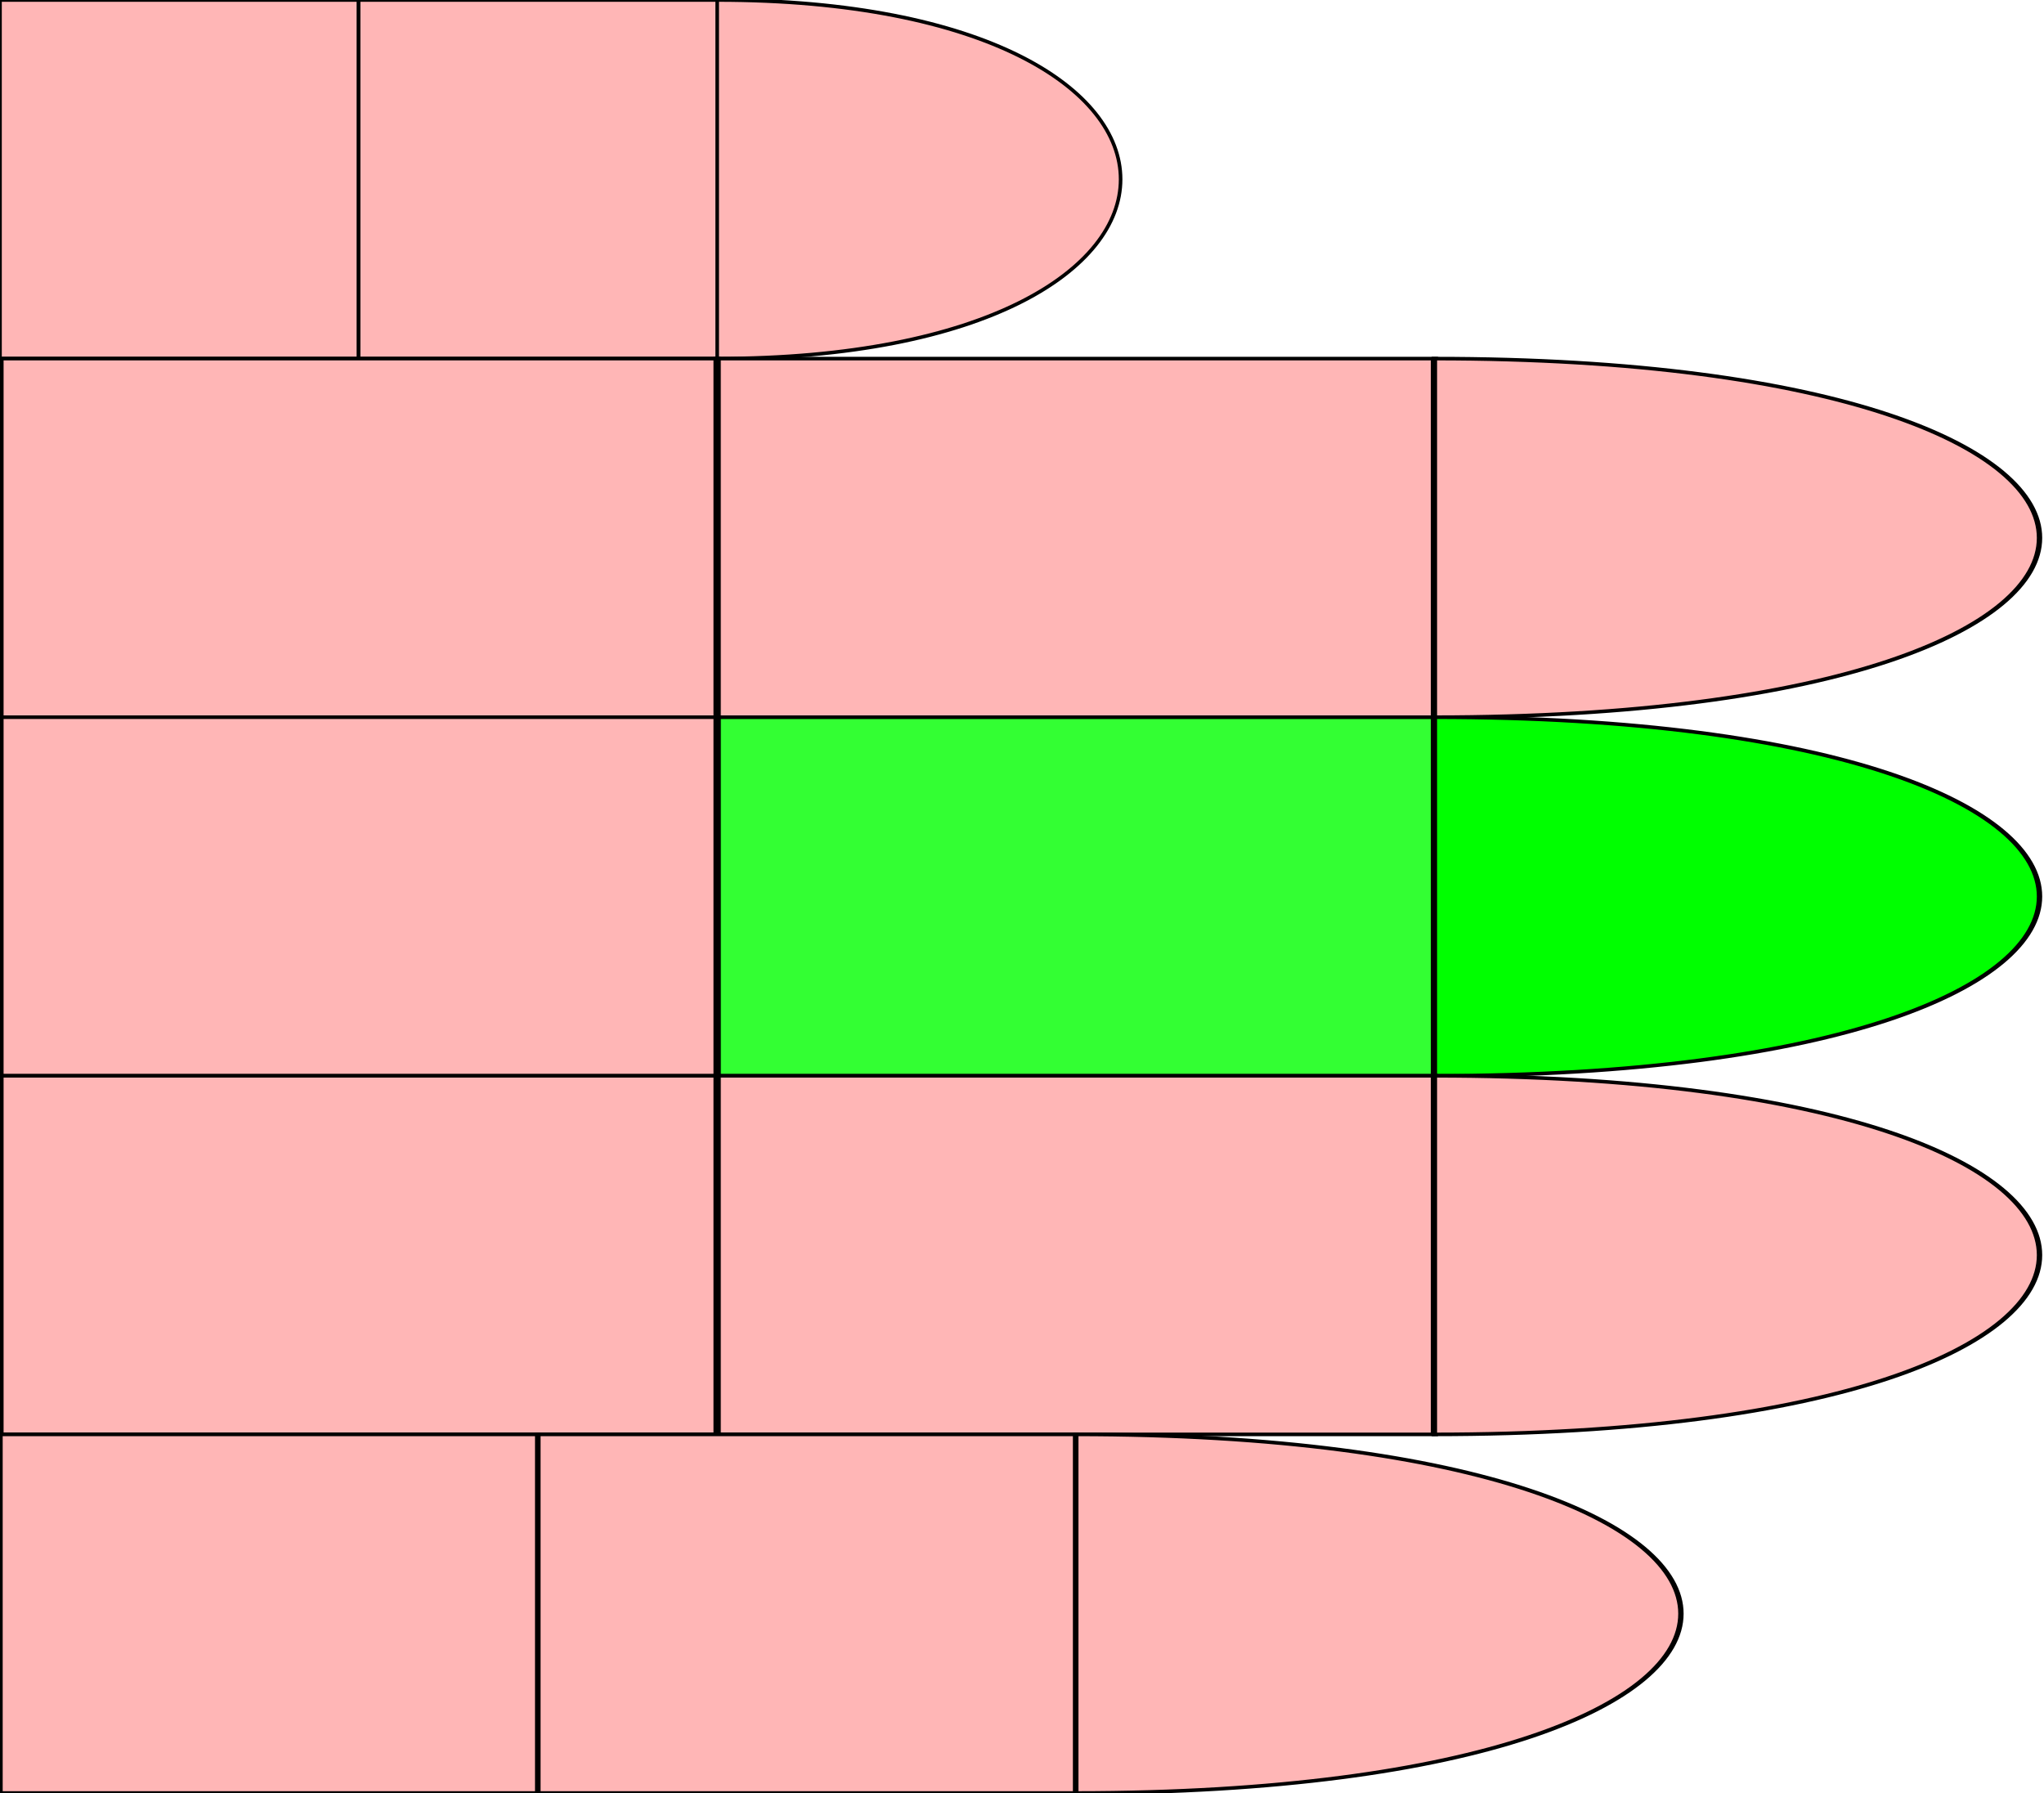
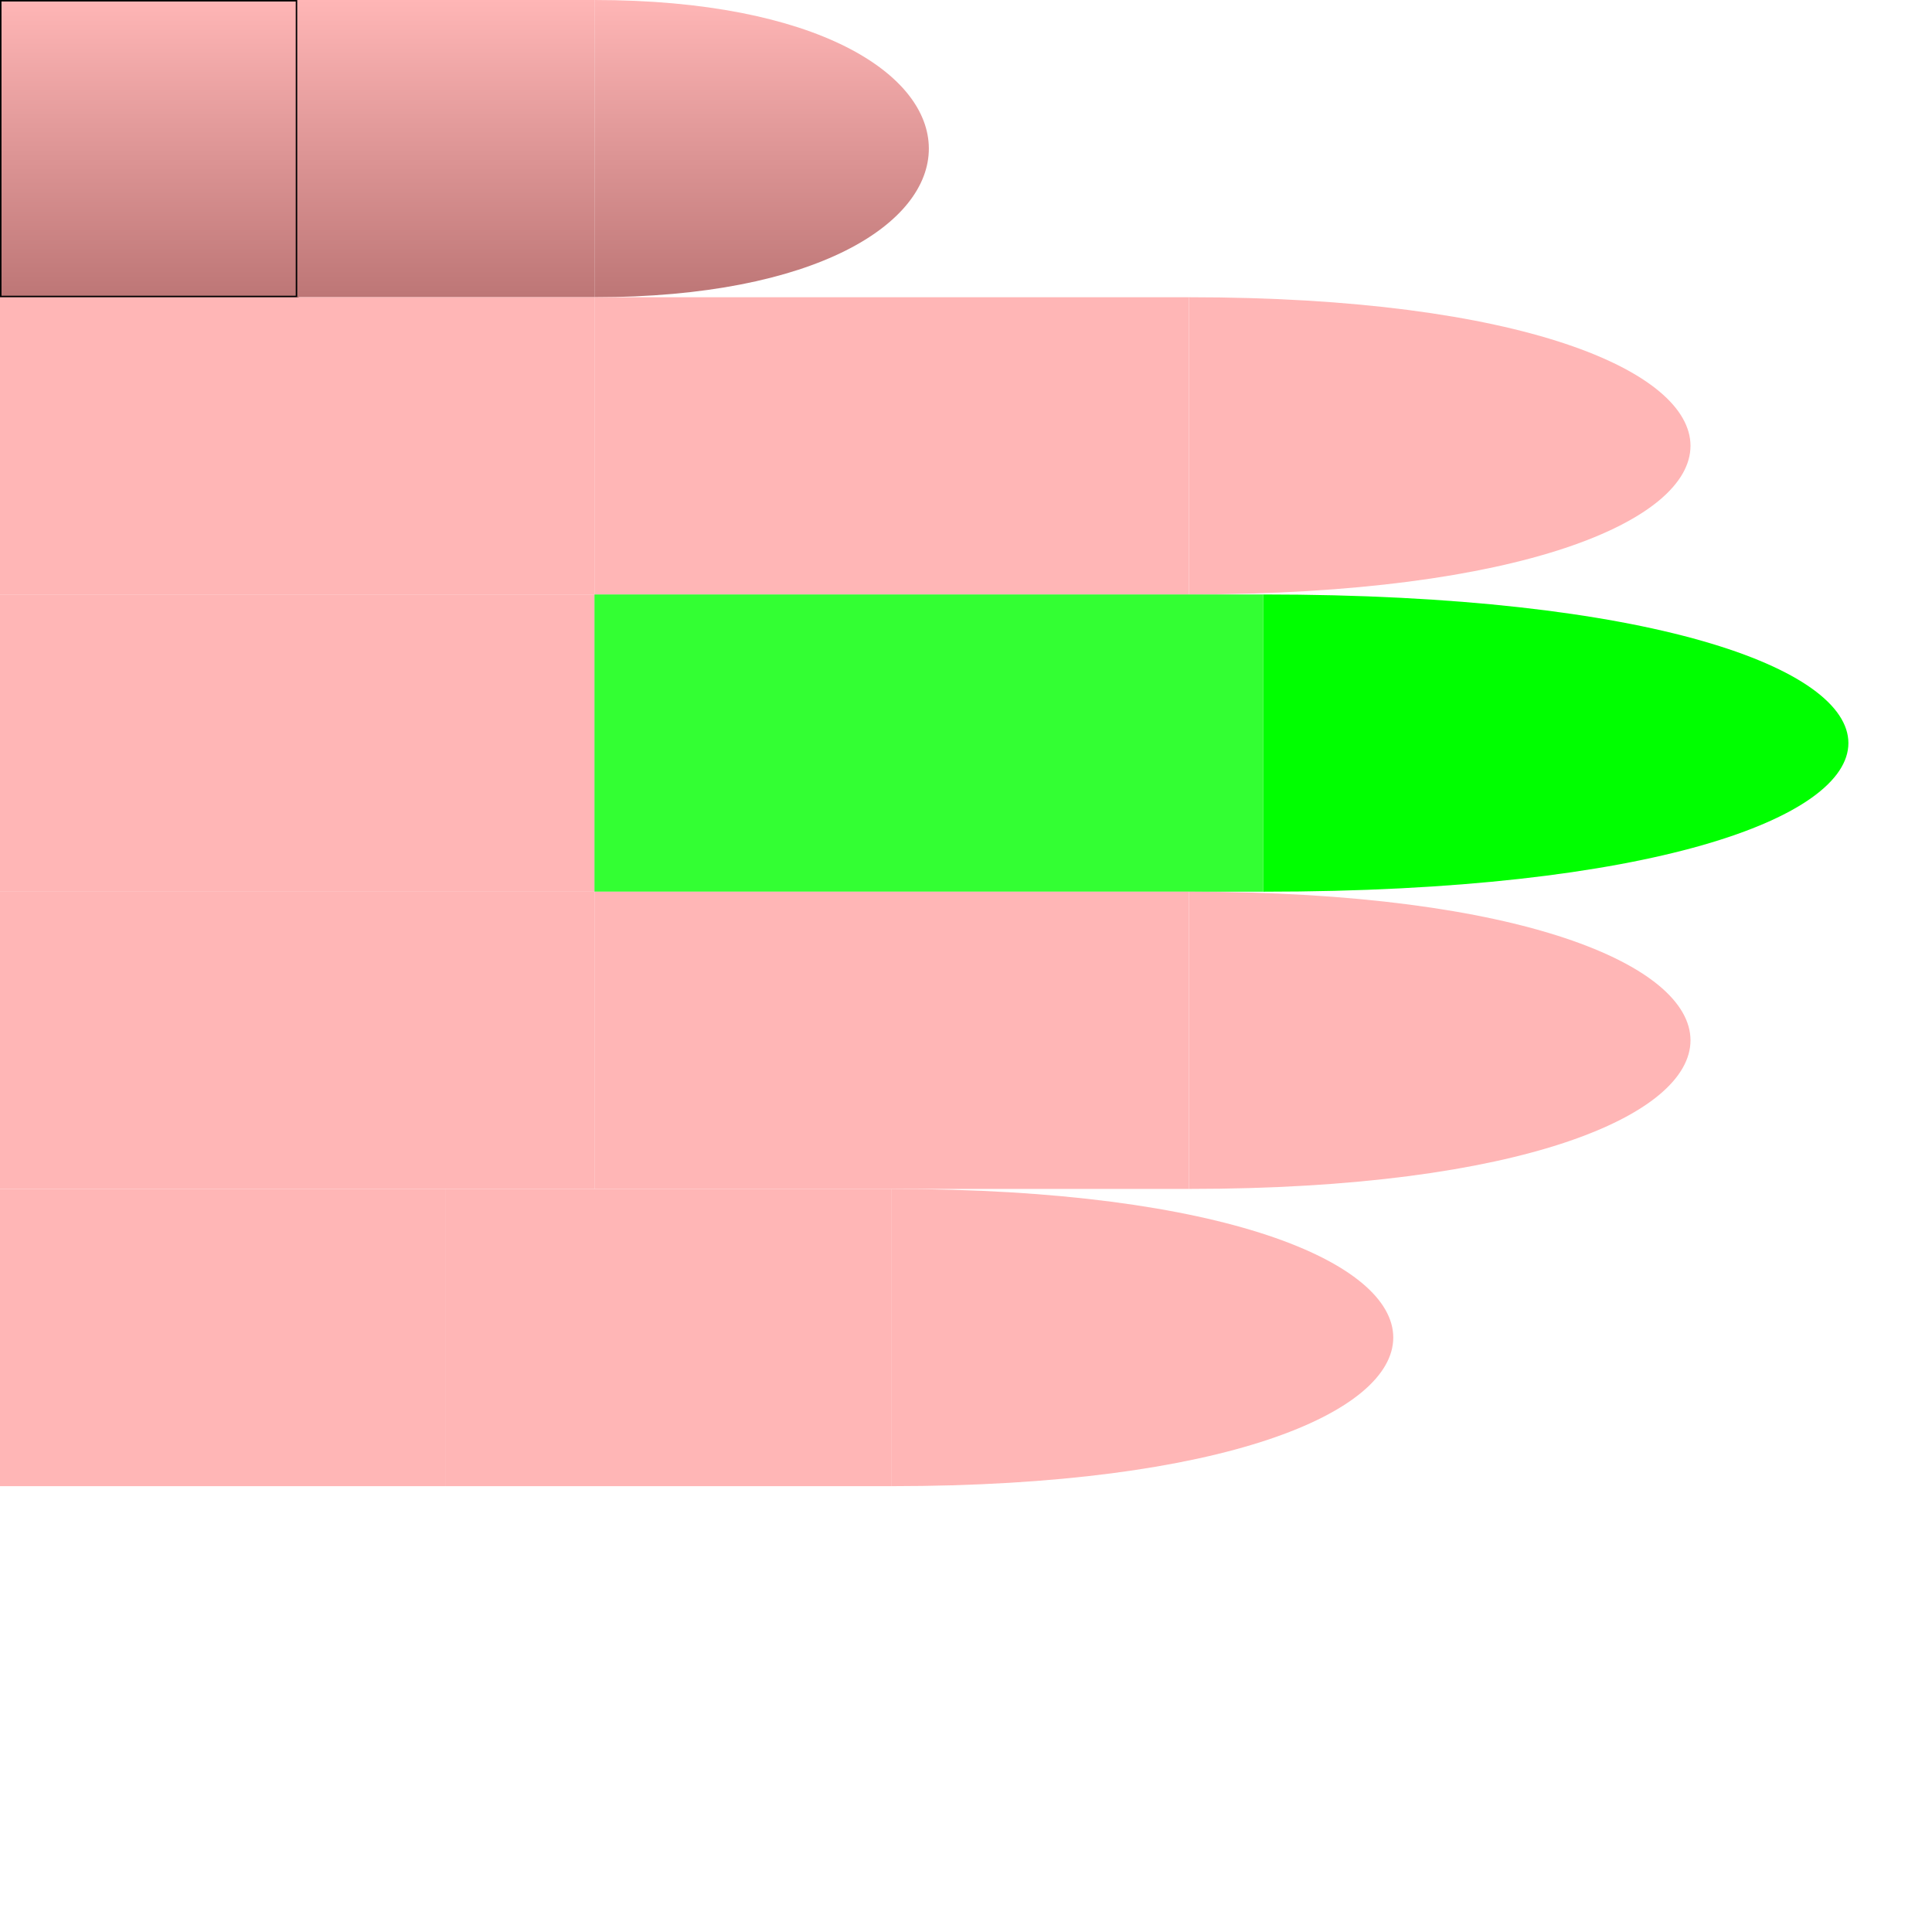
- <svg xmlns="http://www.w3.org/2000/svg" id="chord-hand" viewBox="0 0 570 500" fill="none">
+ <svg xmlns="http://www.w3.org/2000/svg" id="chord-hand" viewBox="0 0 65 65" fill="none">
  <style>
        #thumb {
-             fill: #ffb6b6ff;
+             fill: url("#thumbGradient");
        }
        #index {
            fill: #ffb6b6ff;
        }
        #middle {
            fill: #ffb6b6ff;
        }
        #ring {
            fill: #ffb6b6ff;
        }
        #pinky {
            fill: #ffb6b6ff;
        }
    #middle #pf {
        fill: #0F06;
        False {
            True {stroke: #00F; stroke-width: 2px;}
            False {stroke: none;}
        }
    }#middle #mf {
        fill: #0F0C;
        False {
            True {stroke: #00F; stroke-width: 2px;}
            False {stroke: none;}
        }
    }#middle #pf {
        fill: #0F0F;
        False {
            True {stroke: #00F; stroke-width: 2px;}
            False {stroke: none;}
        }
    }</style>
  <defs>
-     <path id="phalange" d="                 M 0 0                  L 10 0                 L 10 10                 L 0 10                 Z" stroke-width="0.1px" stroke="#000" />
-     <path id="tip" d="                 M 0 0                  C 15 0, 15 10, 0 10                 L 0 10                 Z" stroke-width="0.1px" stroke="#000" />
+     <linearGradient id="thumbGradient" x1="1" x2="1" y1="0" y2="1">
+       <stop offset="0%" stop-color="#ffb6b6ff" />
+       <stop offset="100%" stop-color="#BD7676" />
+     </linearGradient>
+     <path id="phalange" d="                 M 0 0                  L 10 0                 L 10 10                 L 0 10                 Z" stroke-width="useCurrent" stroke="useCurrent" />
+     <path id="tip" d="                 M 0 0                  C 15 0, 15 10, 0 10                 L 0 10                 Z" stroke-width="useCurrent" stroke="useCurrent" />
+     <g id="hand" viewBox="0 0 50 50" x="0" y="0">
+       <g id="thumb">
+         <use id="me" href="#phalange" stroke="#000" stroke-width="0.1px" transform="translate(0,0) scale(1,1) " />
+         <use id="mf" href="#phalange" transform="translate(10,0) scale(1,1) " />
+         <use id="pf" href="#tip" transform="translate(20,0) scale(1,1) " />
+       </g>
+       <g id="index" transform="translate(0,10)">
+         <use id="me" href="#phalange" transform="translate(0,0) scale(2,1) " />
+         <use id="mf" href="#phalange" transform="translate(20,0) scale(2,1) " />
+         <use id="pf" href="#tip" transform="translate(40,0) scale(1.5,1) " />
+       </g>
+       <g id="middle" transform="translate(0,20)">
+         <use id="me" href="#phalange" transform="translate(0,0) scale(2,1) " />
+         <use id="mf" href="#phalange" transform="translate(20,0) scale(2.25,1) " />
+         <use id="pf" href="#tip" transform="translate(42.5,0) scale(1.75,1) " />
+       </g>
+       <g id="ring" transform="translate(0,30)">
+         <use id="me" href="#phalange" transform="translate(0,0) scale(2,1) " />
+         <use id="mf" href="#phalange" transform="translate(20,0) scale(2,1) " />
+         <use id="pf" href="#tip" transform="translate(40,0) scale(1.5,1) " />
+       </g>
+       <g id="pinky" transform="translate(0,40)">
+         <use id="me" href="#phalange" transform="translate(0,0) scale(1.5,1) " />
+         <use id="mf" href="#phalange" transform="translate(15,0) scale(1.5,1) " />
+         <use id="pf" href="#tip" transform="translate(30,0) scale(1.5,1) " />
+       </g>
+     </g>
  </defs>
-   <g id="hand" viewBox="0 0 50 50" transform="scale(10,10)" x="0" y="0">
-     <g id="thumb">
-       <use id="me" href="#phalange" transform="translate(0,0) scale(1,1) " />
-       <use id="mf" href="#phalange" transform="translate(10,0) scale(1,1) " />
-       <use id="pf" href="#tip" transform="translate(20,0) scale(1,1) " />
-     </g>
-     <g id="index" transform="translate(0,10)">
-       <use id="me" href="#phalange" transform="translate(0,0) scale(2,1) " />
-       <use id="mf" href="#phalange" transform="translate(20,0) scale(2,1) " />
-       <use id="pf" href="#tip" transform="translate(40,0) scale(1.5,1) " />
-     </g>
-     <g id="middle" transform="translate(0,20)">
-       <use id="me" href="#phalange" transform="translate(0,0) scale(2,1) " />
-       <use id="mf" href="#phalange" transform="translate(20,0) scale(2,1) " />
-       <use id="pf" href="#tip" transform="translate(40,0) scale(1.5,1) " />
-     </g>
-     <g id="ring" transform="translate(0,30)">
-       <use id="me" href="#phalange" transform="translate(0,0) scale(2,1) " />
-       <use id="mf" href="#phalange" transform="translate(20,0) scale(2,1) " />
-       <use id="pf" href="#tip" transform="translate(40,0) scale(1.5,1) " />
-     </g>
-     <g id="pinky" transform="translate(0,40)">
-       <use id="me" href="#phalange" transform="translate(0,0) scale(1.5,1) " />
-       <use id="mf" href="#phalange" transform="translate(15,0) scale(1.5,1) " />
-       <use id="pf" href="#tip" transform="translate(30,0) scale(1.5,1) " />
-     </g>
-   </g>
+   <use href="#hand" transform="translate(0,0) rotate(0)" />
</svg>
